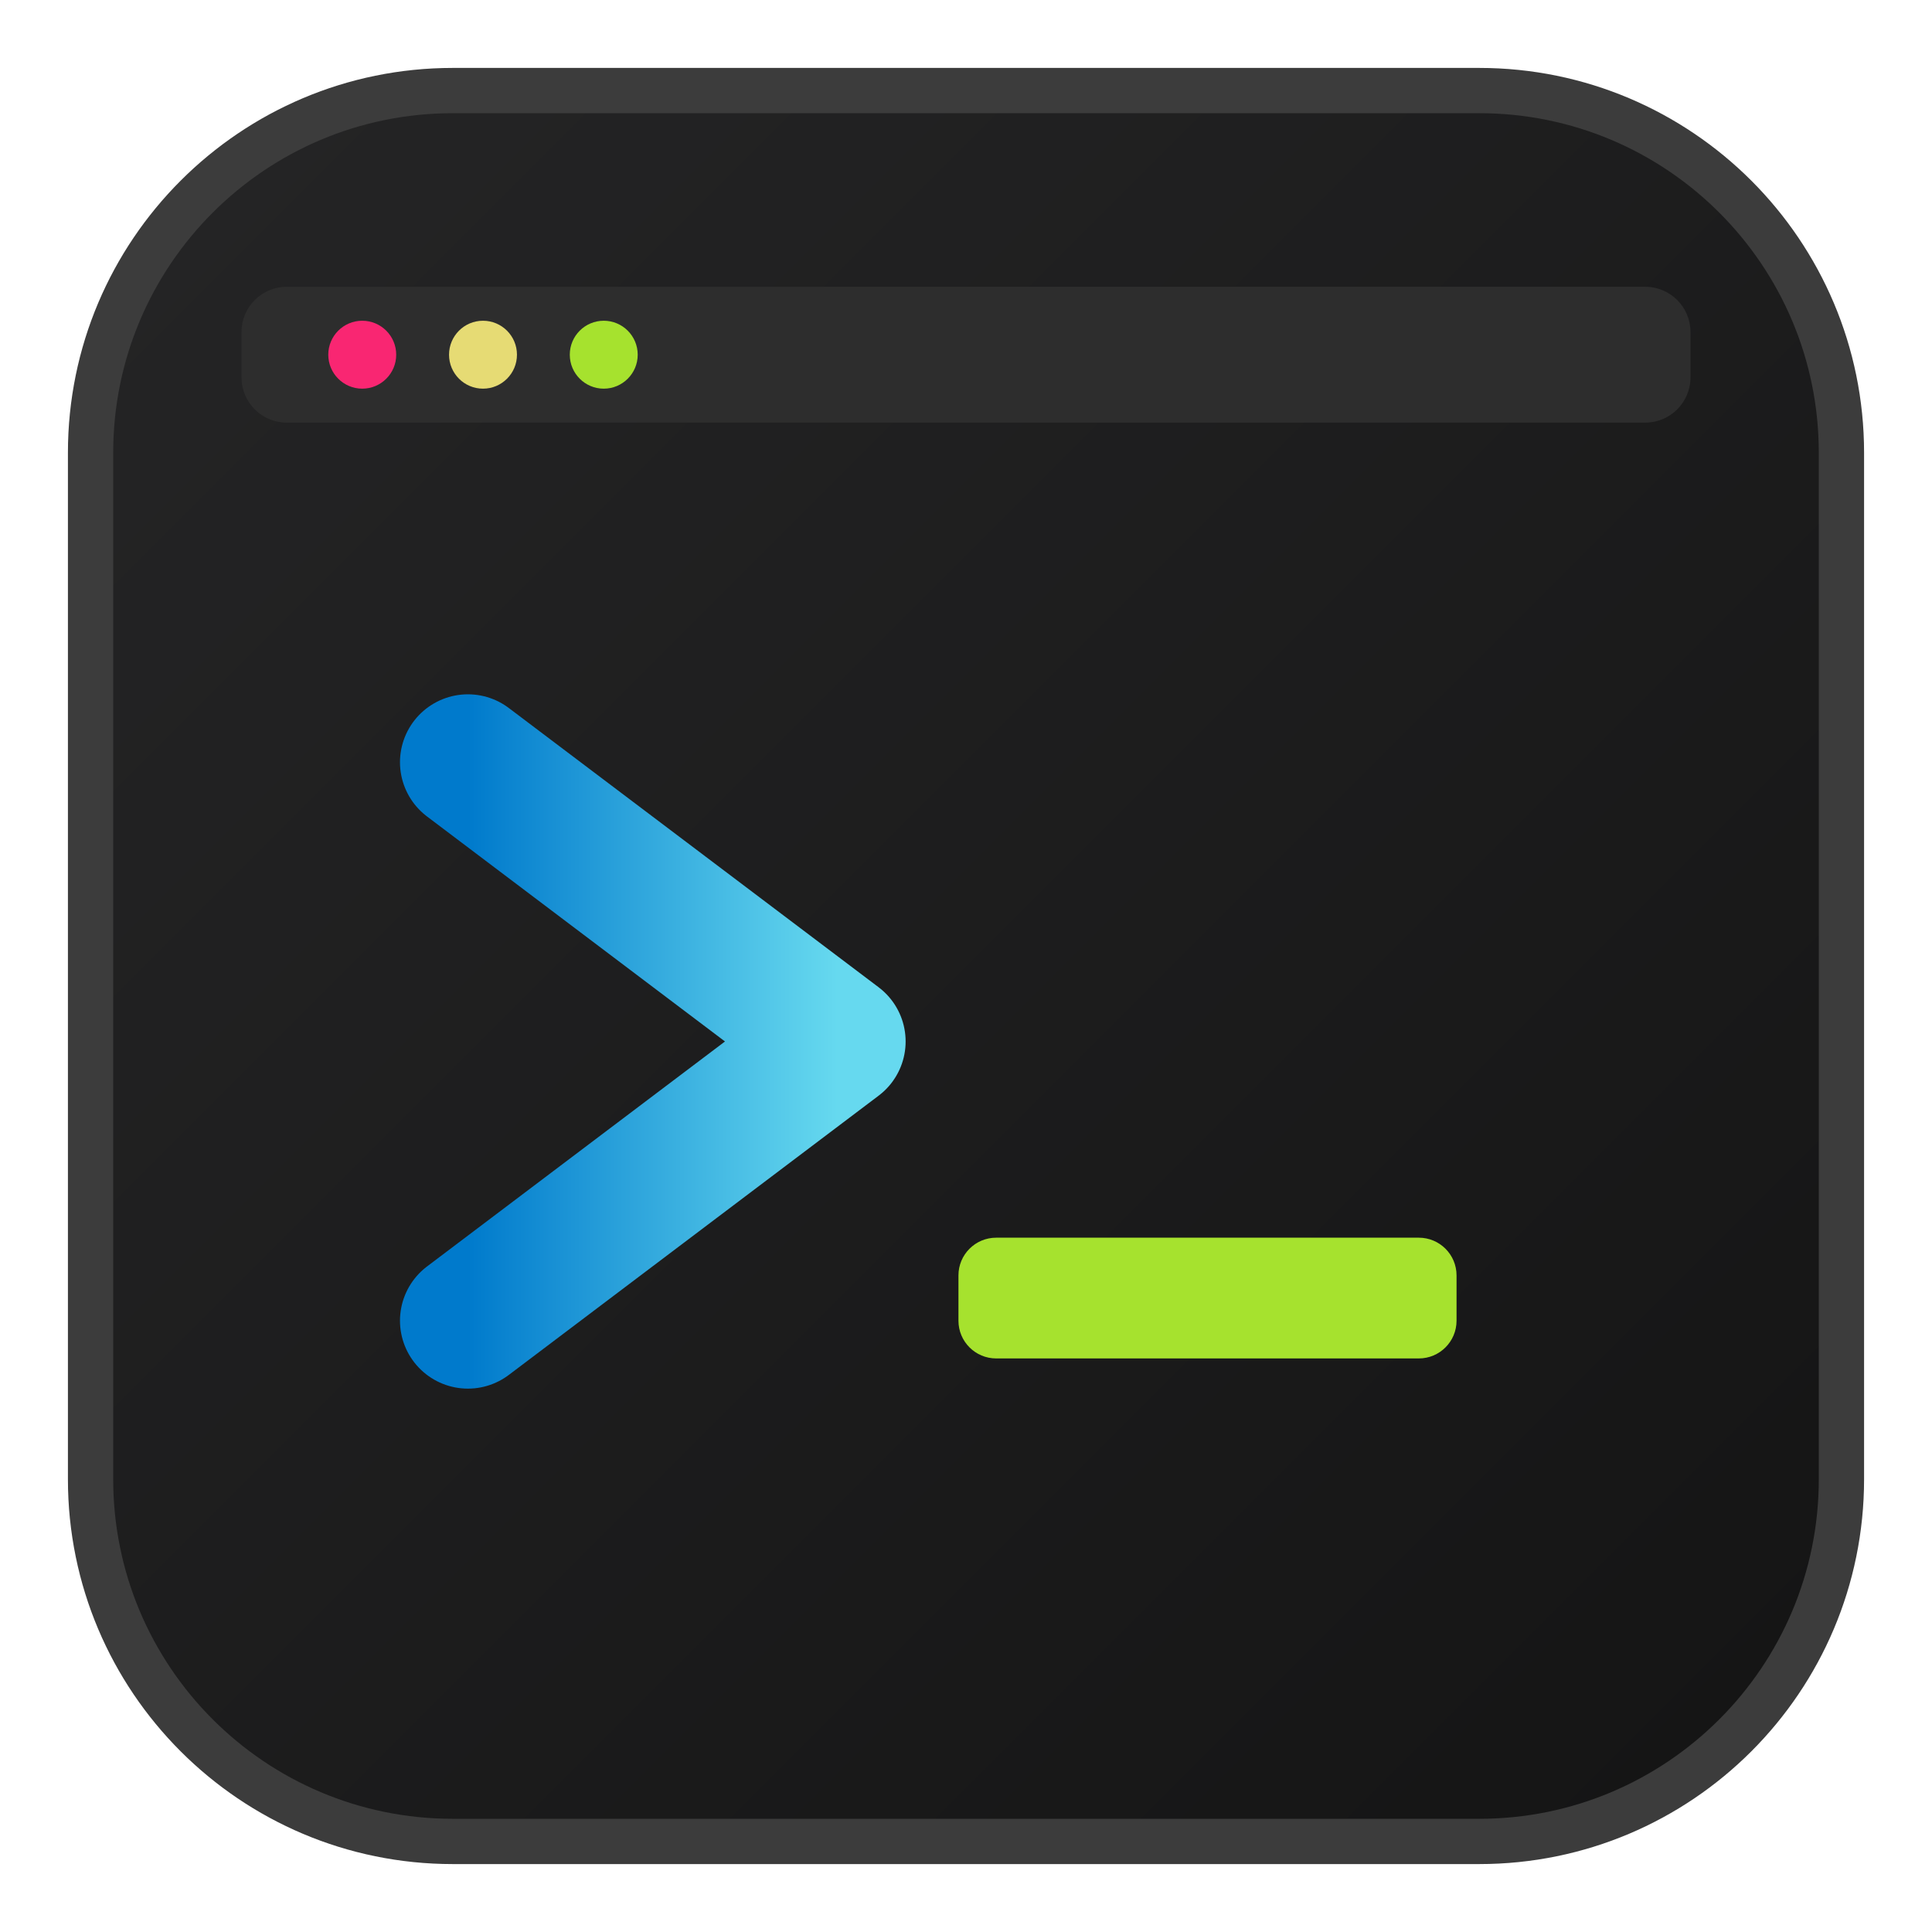
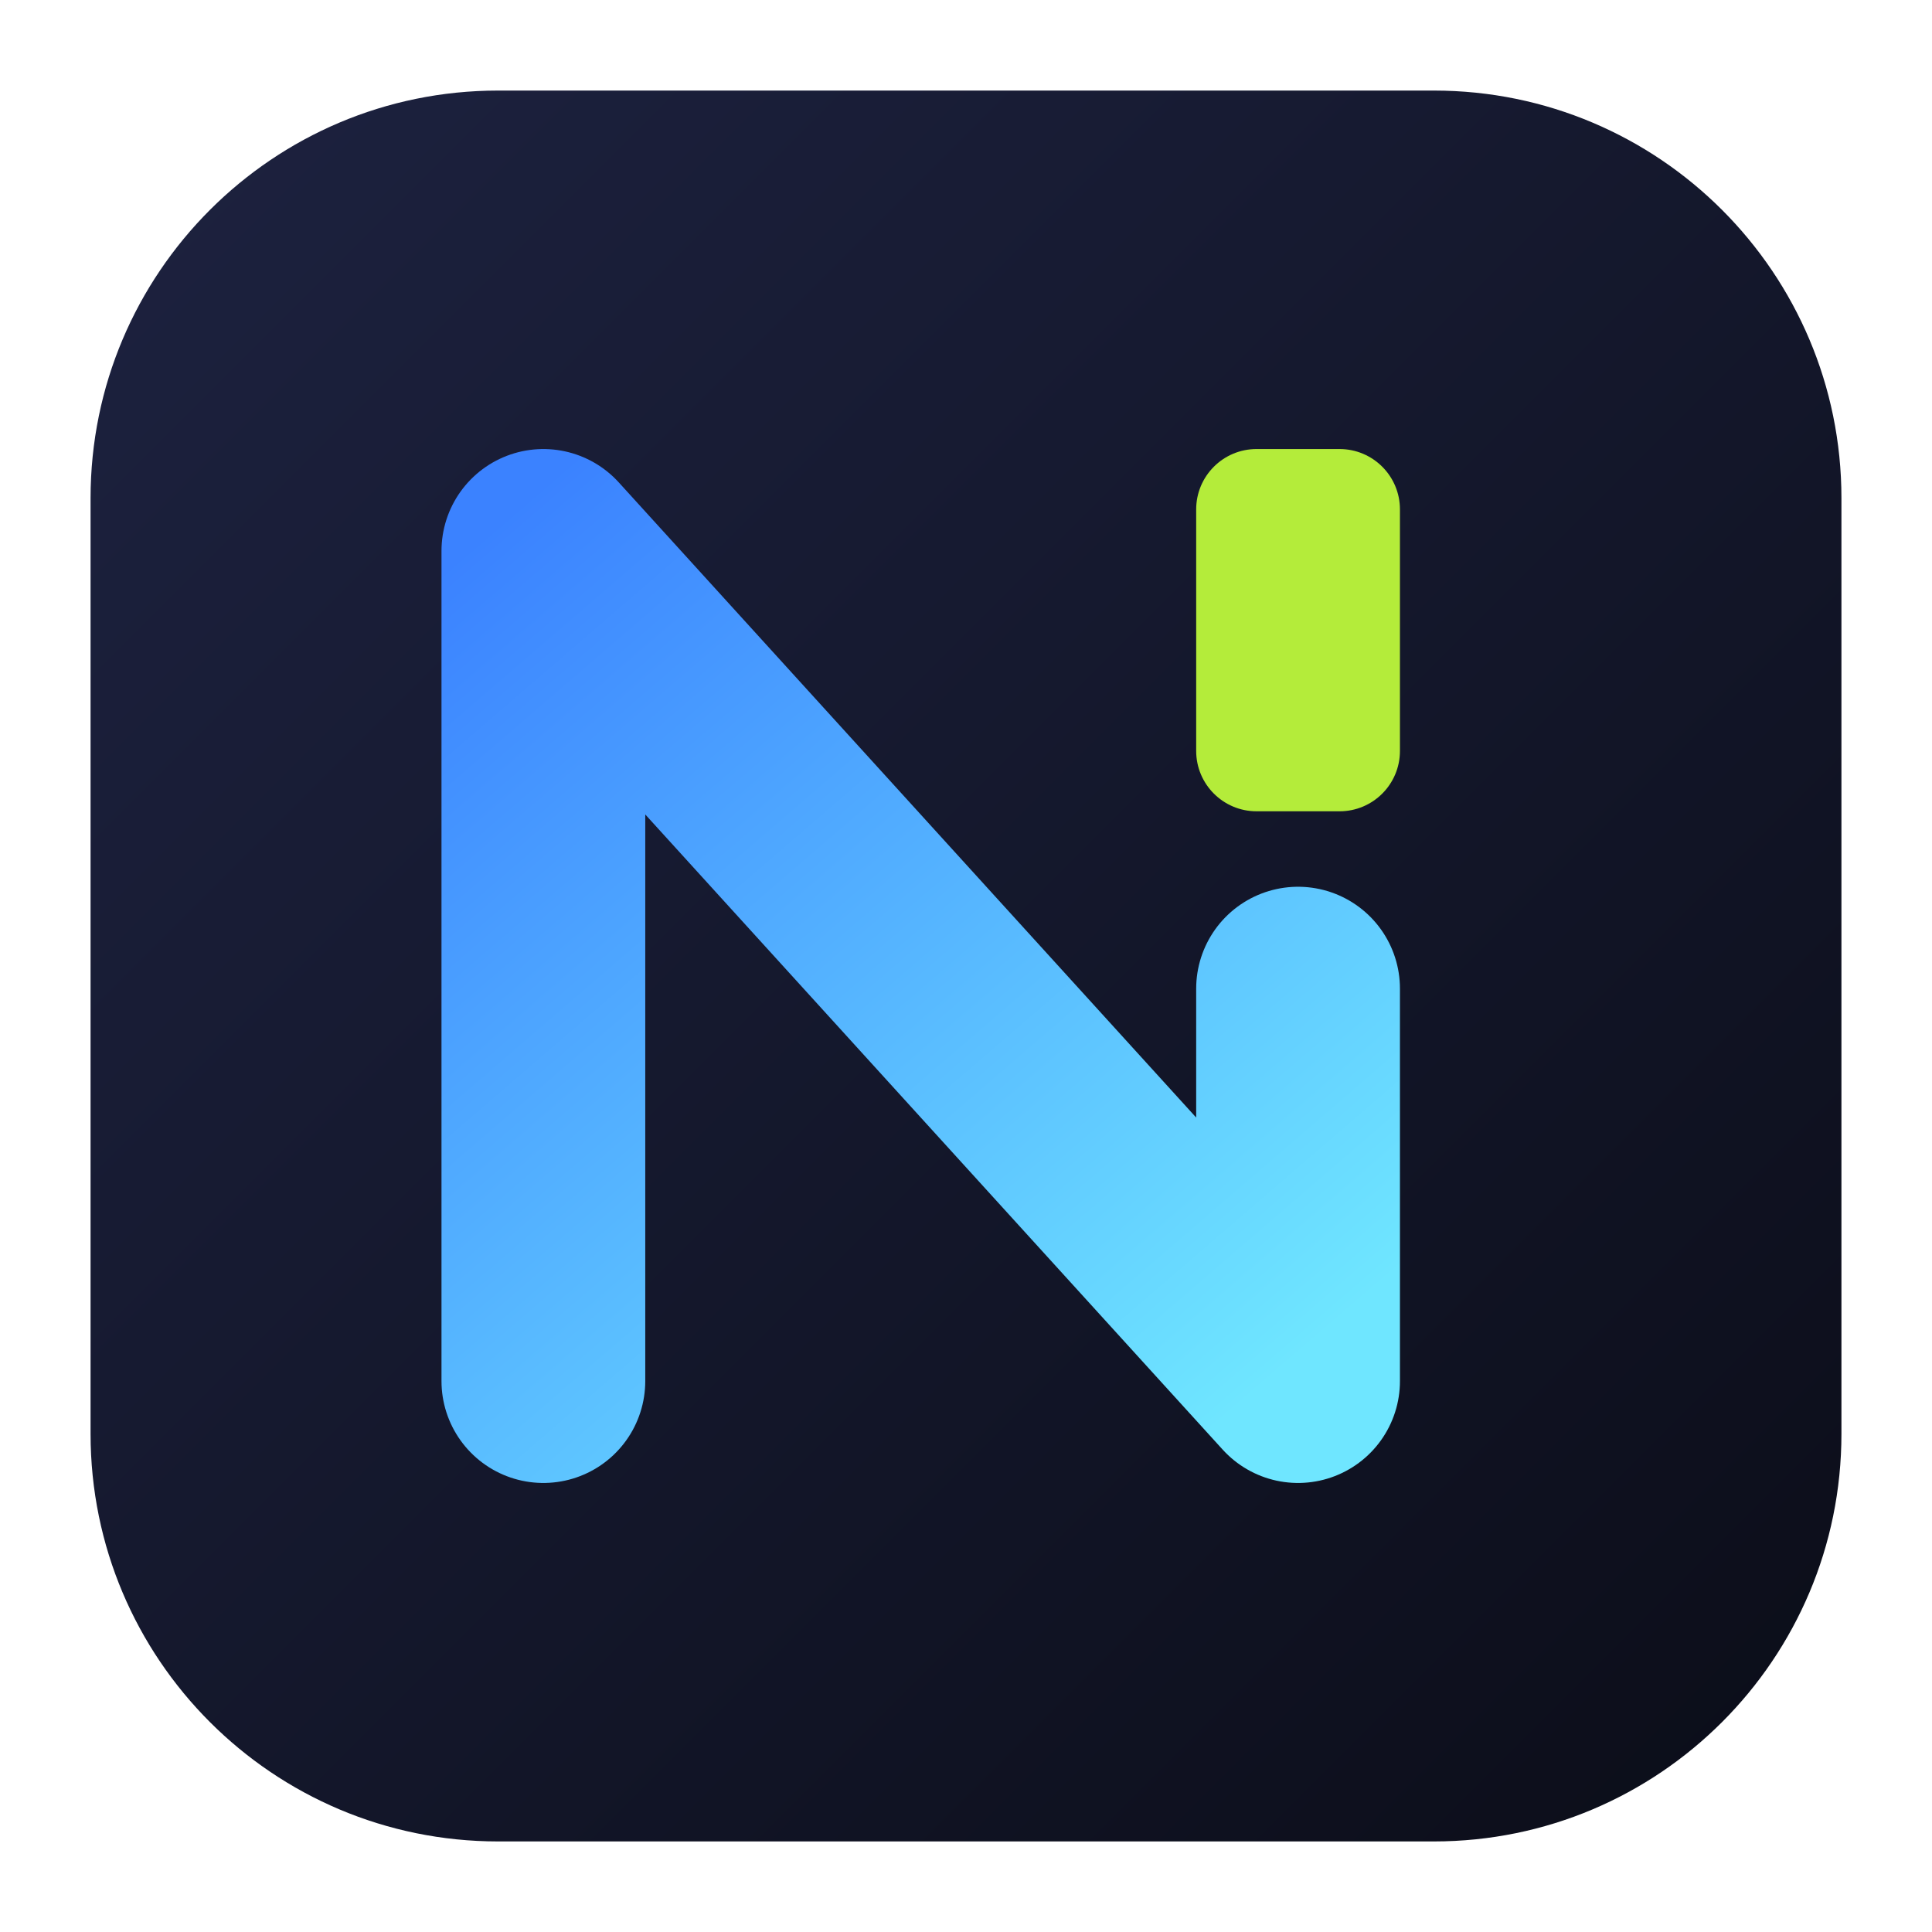
<svg xmlns="http://www.w3.org/2000/svg" width="512" height="512" viewBox="0 0 512 512">
  <defs>
    <linearGradient id="bg" x1="0" y1="0" x2="1" y2="1">
-       <stop offset="0%" stop-color="#252526" />
-       <stop offset="100%" stop-color="#141414" />
+       <stop offset="0%" stop-color="#1d2240" />
+       <stop offset="100%" stop-color="#0b0d18" />
    </linearGradient>
-     <linearGradient id="accent" x1="0" y1="0" x2="1" y2="0">
-       <stop offset="0%" stop-color="#007acc" />
-       <stop offset="100%" stop-color="#66d9ef" />
+     <linearGradient id="s" gradientUnits="userSpaceOnUse" x1="130" y1="140" x2="330" y2="372">
+       <stop offset="0%" stop-color="#3b82ff" />
+       <stop offset="100%" stop-color="#6fe6ff" />
    </linearGradient>
  </defs>
-   <rect x="24" y="24" width="464" height="464" rx="96" fill="url(#bg)" stroke="#3c3c3c" stroke-width="12" />
-   <rect x="64" y="76" width="384" height="36" rx="12" fill="#2d2d2d" />
-   <circle cx="96" cy="94" r="9" fill="#f92672" />
-   <circle cx="128" cy="94" r="9" fill="#e6db74" />
-   <circle cx="160" cy="94" r="9" fill="#a6e22e" />
-   <path d="M124 202 L222 276 L124 350" fill="none" stroke="url(#accent)" stroke-width="36" stroke-linecap="round" stroke-linejoin="round" />
-   <rect x="254" y="328" width="132" height="32" rx="10" fill="#a6e22e" />
+   <rect x="24" y="24" width="464" height="464" rx="108" fill="url(#bg)" />
+   <path d="M144 366 V146 L344 366 V262" fill="none" stroke="url(#s)" stroke-width="54" stroke-linecap="round" stroke-linejoin="round" />
+   <rect x="317" y="119" width="54" height="96" rx="16" fill="#b4ec3a" />
</svg>
